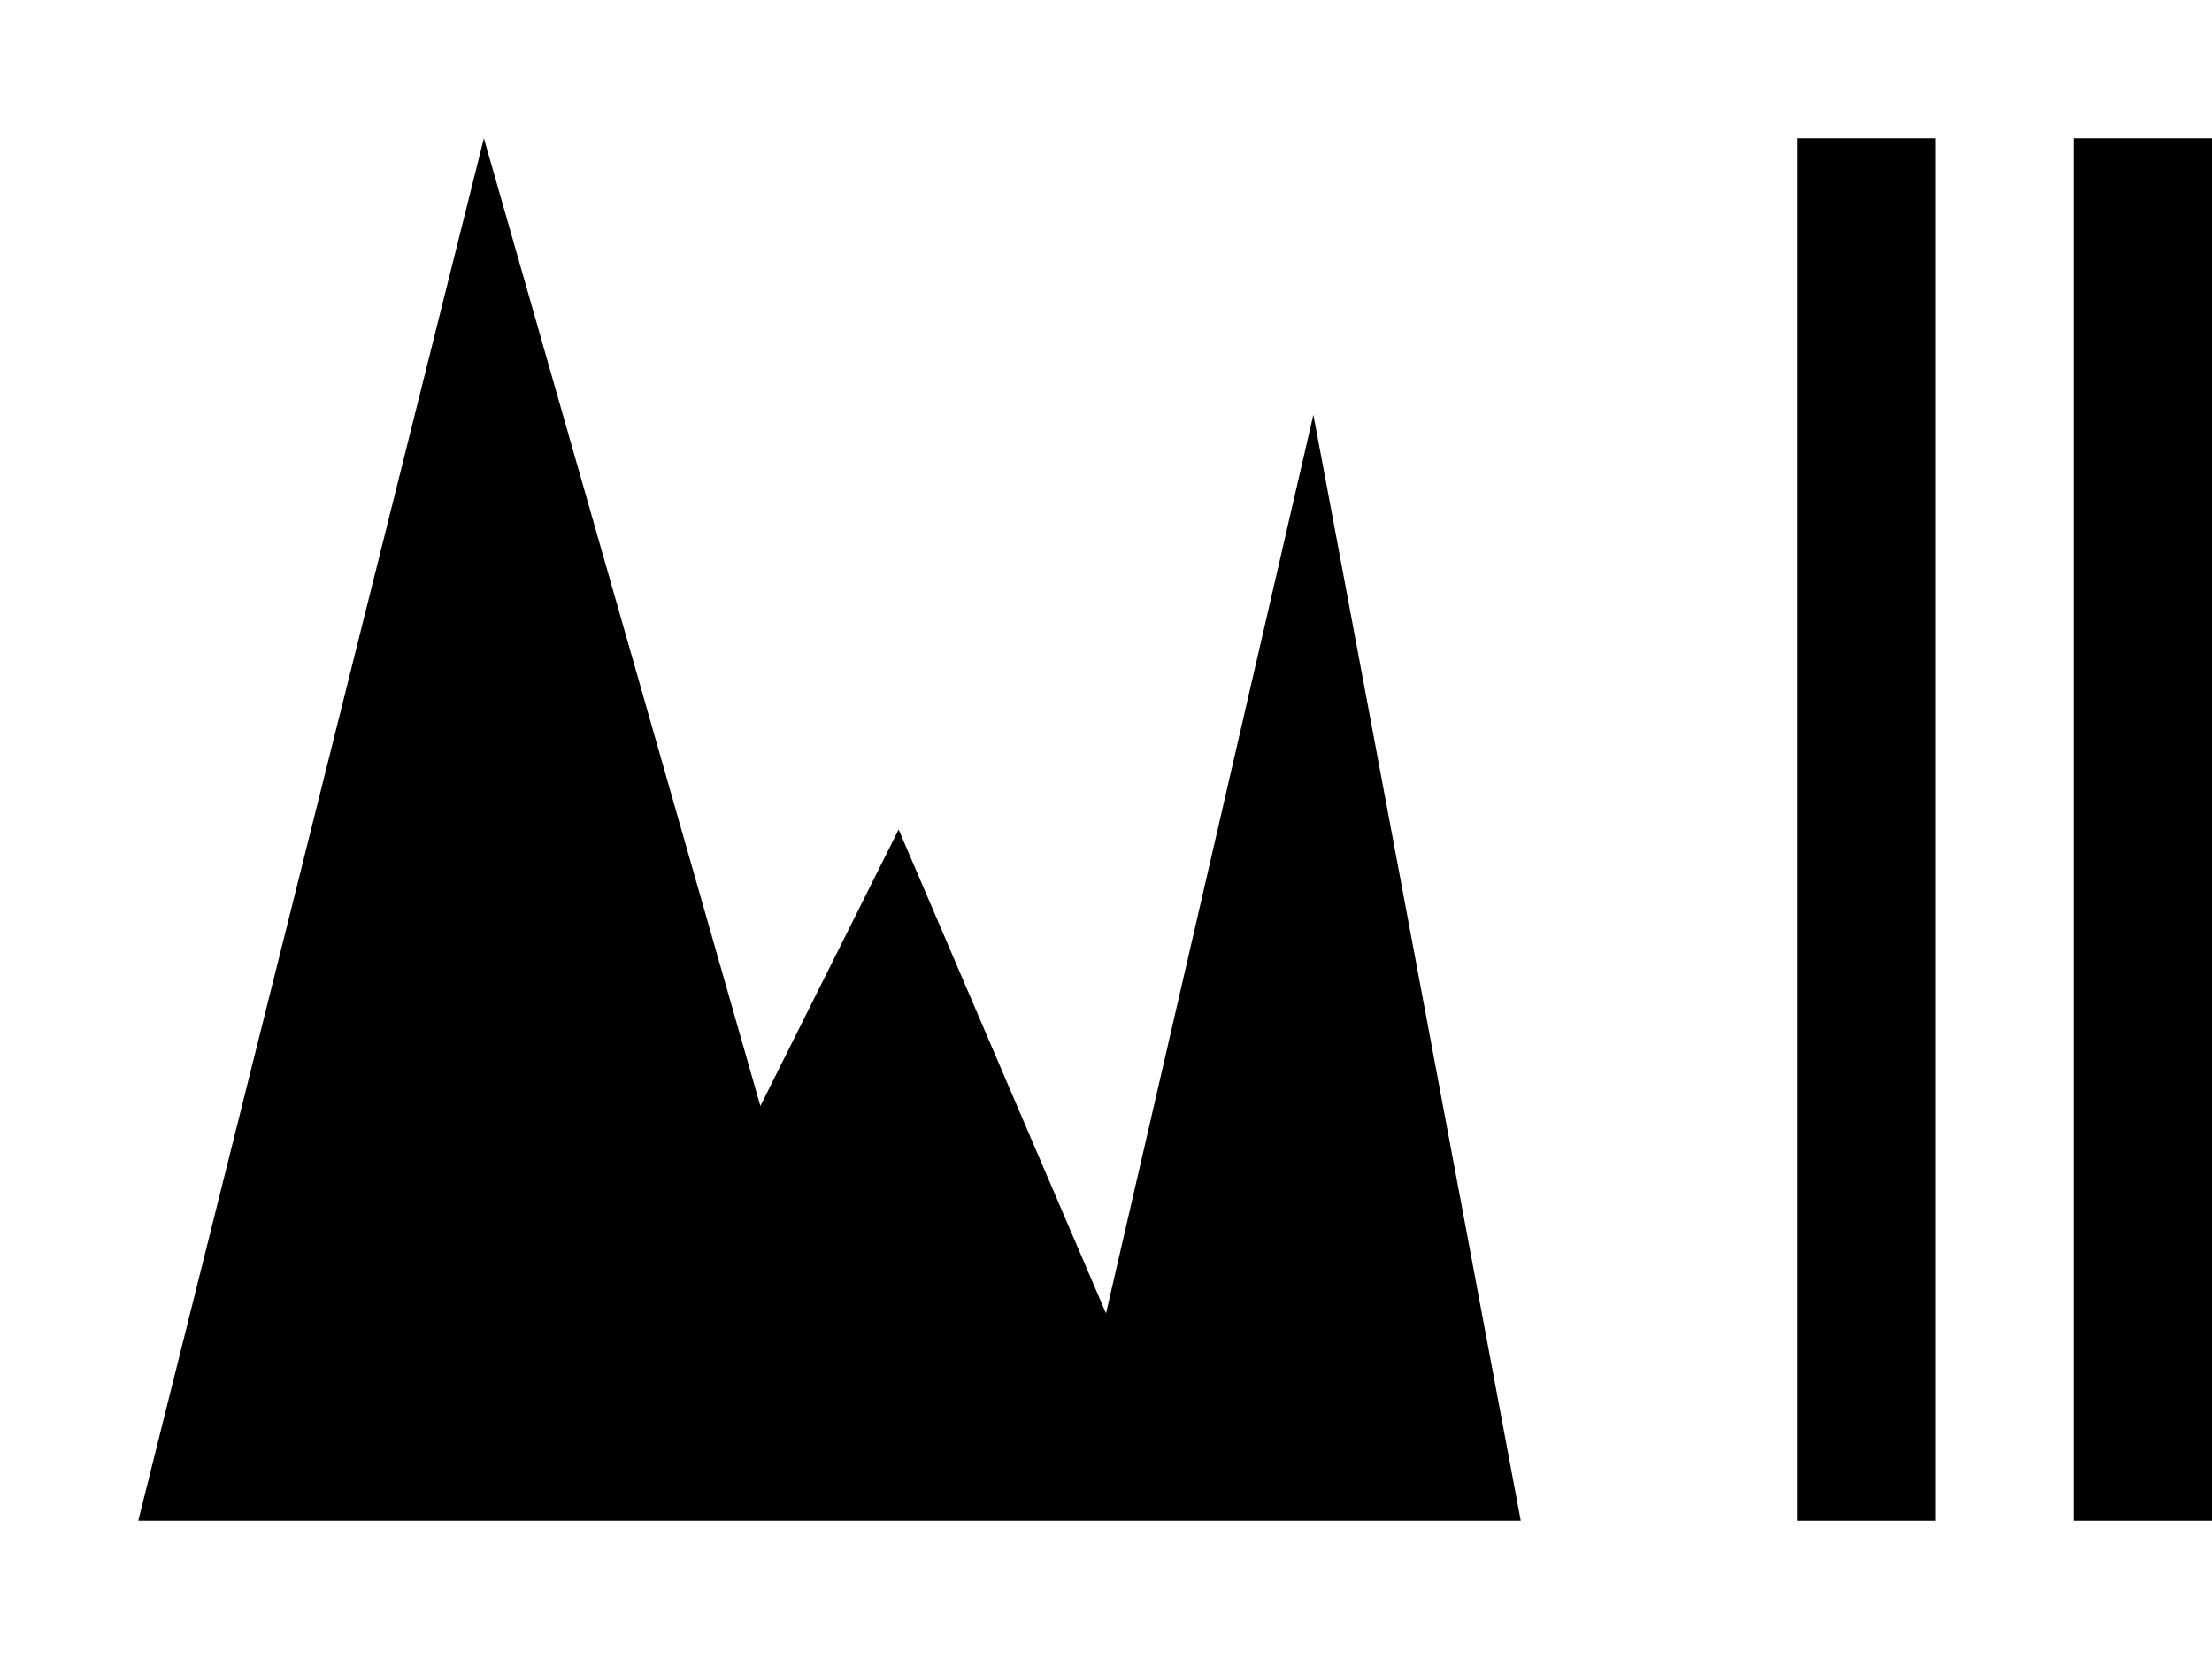
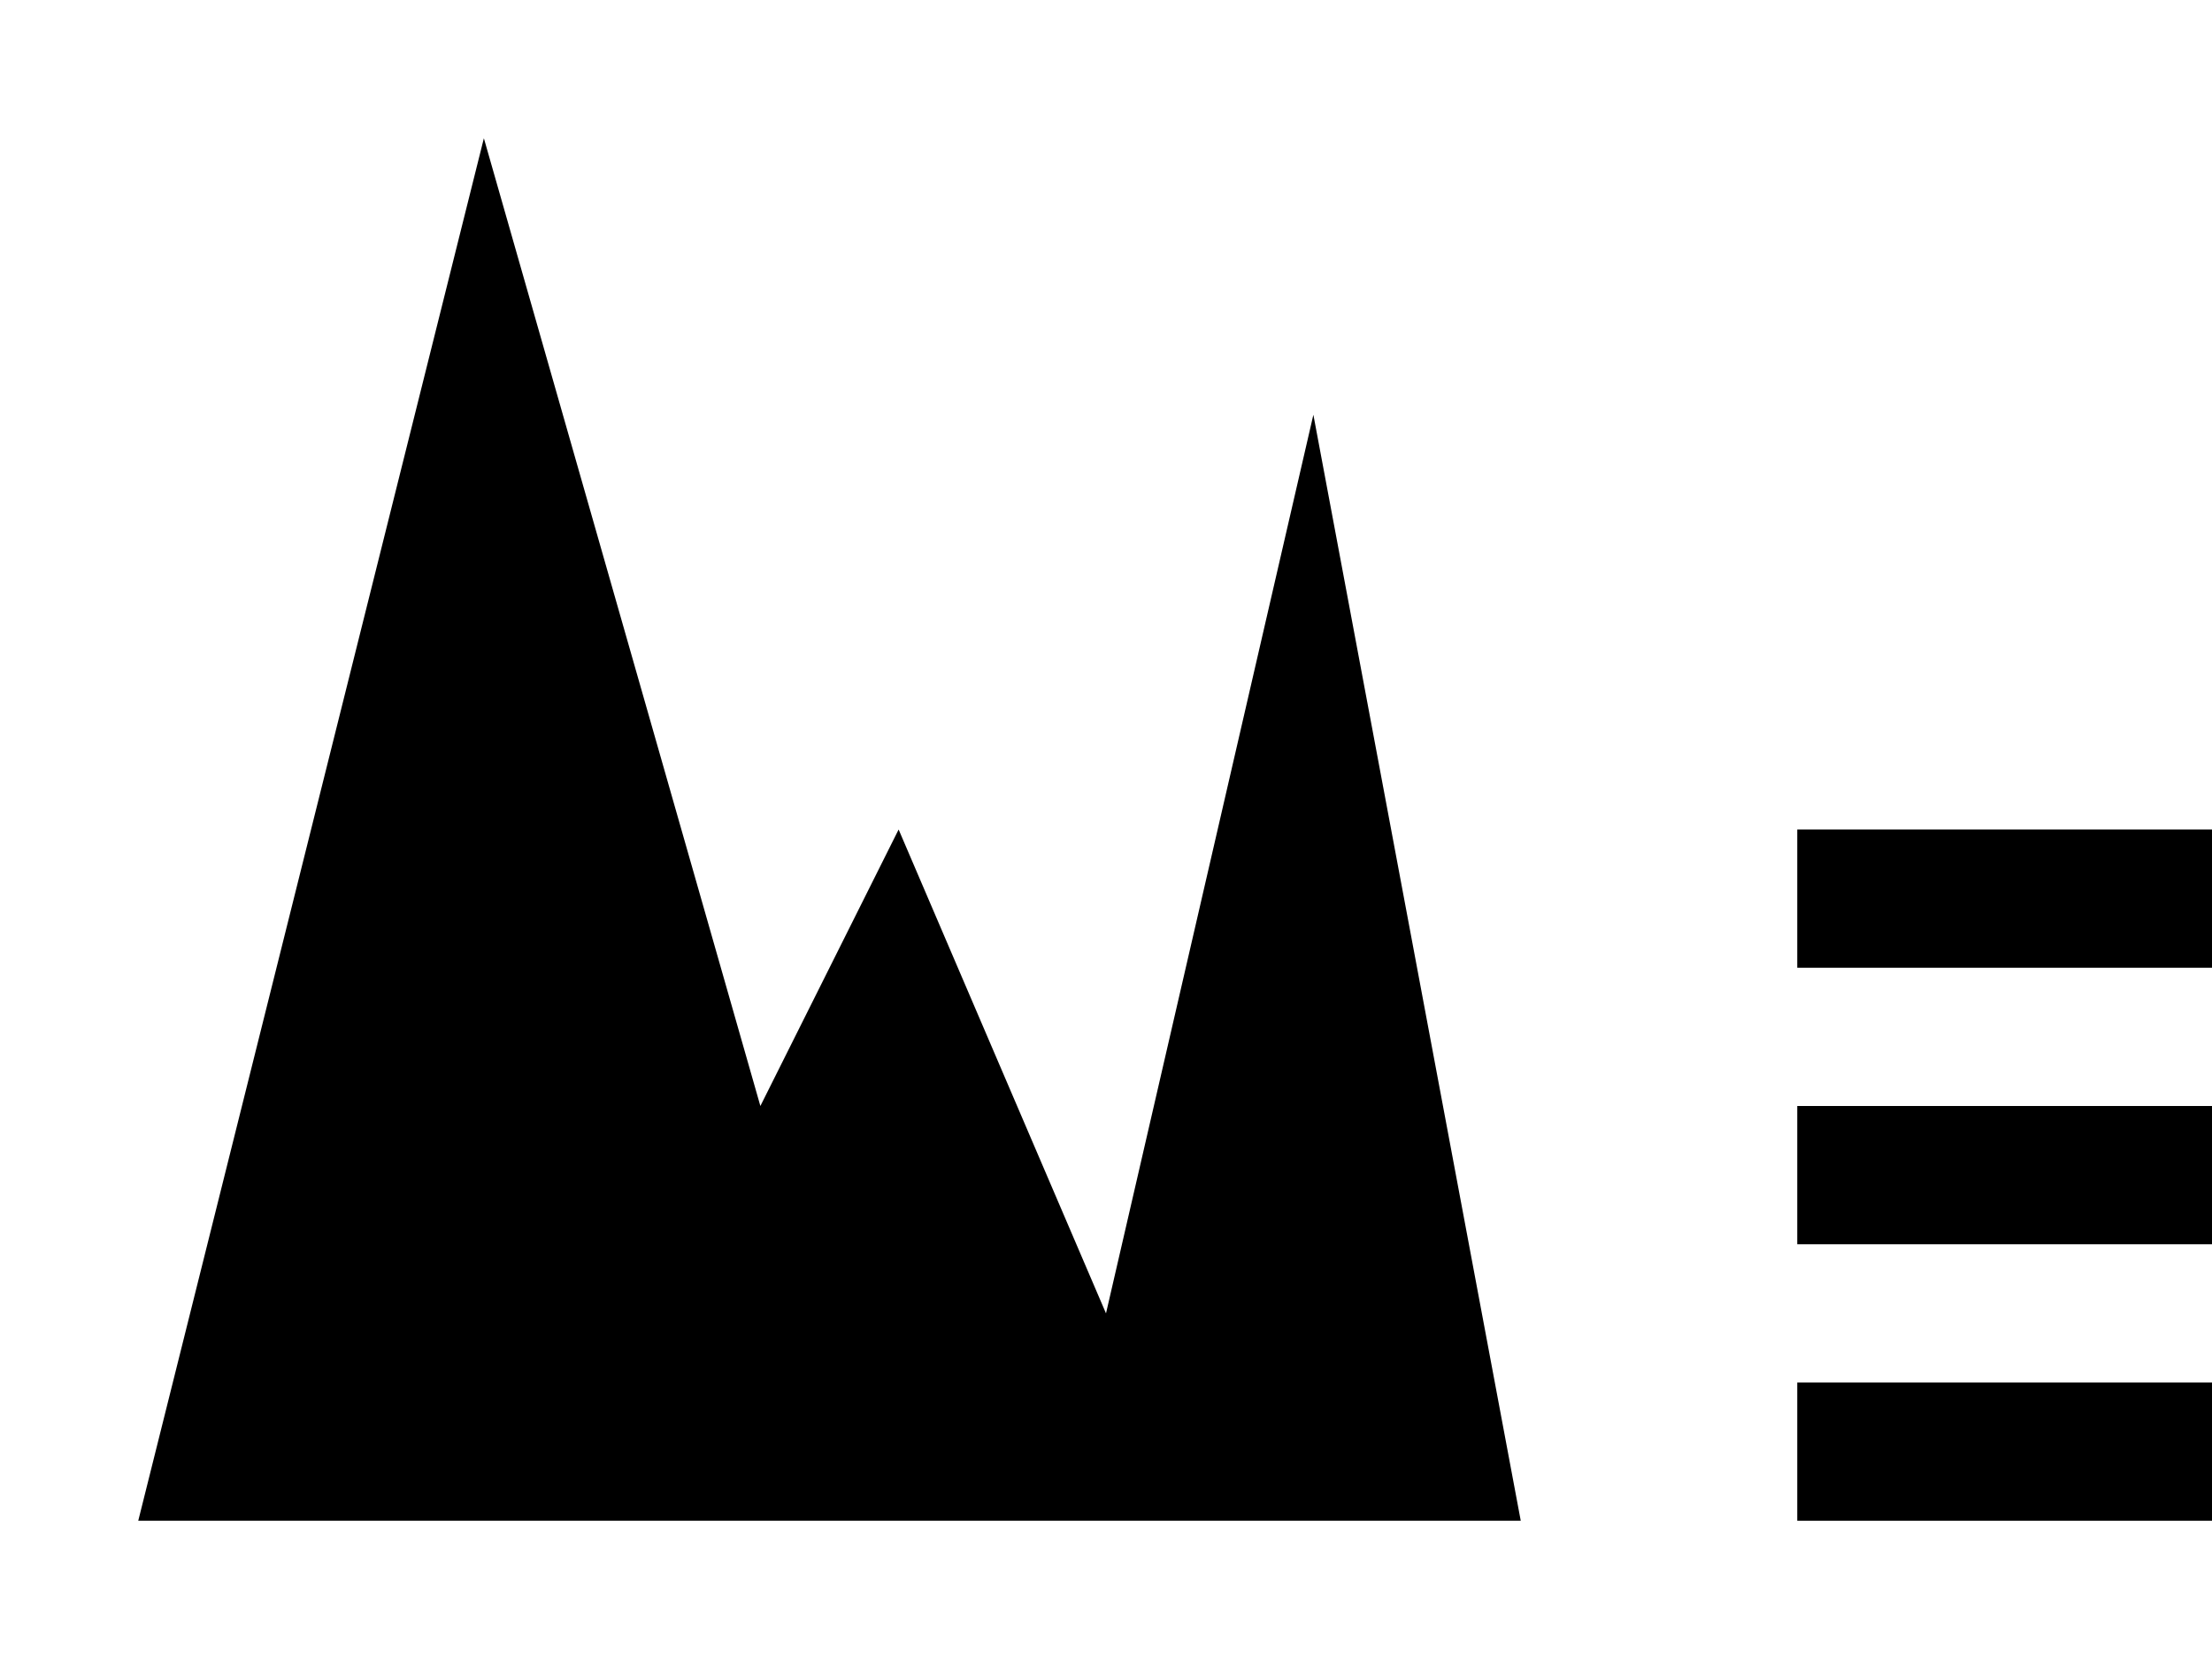
<svg xmlns="http://www.w3.org/2000/svg" width="16" height="12" id="svg2" version="1.1">
  <defs id="defs4">
    <linearGradient id="linearGradient4107">
      <stop style="stop-color:#000000;stop-opacity:1;" offset="0" id="stop4109" />
      <stop style="stop-color:#c8c8c8;stop-opacity:1;" offset="1" id="stop4111" />
    </linearGradient>
  </defs>
  <g id="layer2" style="display:inline">
    <g style="font-size:13px;font-style:normal;font-variant:normal;font-weight:normal;font-stretch:normal;text-align:start;line-height:130%;letter-spacing:0px;word-spacing:0px;writing-mode:lr-tb;text-anchor:start;fill:#000000;fill-opacity:1;stroke:none;font-family:Ubuntu Condensed;-inkscape-font-specification:'Ubuntu Condensed,'" id="text4292" transform="matrix(1.083192,0,0,1.083192,0.04908308,-0.9313307)">
      <path style="fill:#000000;fill-opacity:1;stroke:none" d="M 1,11 3.5,1 5.5,8 6.5,6 8,9.5 9.5,3 11,11 z" id="path4348" transform="matrix(0.9231977,0,0,0.9231977,-0.04531339,0.8598024)" />
    </g>
  </g>
  <g id="layer3" style="display:inline">
-     <path style="fill:none;stroke:#000000;stroke-width:1px;stroke-linecap:butt;stroke-linejoin:miter;stroke-opacity:1;display:inline" d="m 15.5,1 0,10" id="path3862" />
-     <path style="fill:none;stroke:#000000;stroke-width:1px;stroke-linecap:butt;stroke-linejoin:miter;stroke-opacity:1;display:inline" d="m 13.5,1 0,10" id="path3864" />
+     <path style="fill:none;stroke:#000000;stroke-width:1px;stroke-linecap:butt;stroke-linejoin:miter;stroke-opacity:1;display:inline" d="m 13,8.5 3,0" id="path3862" />
+     <path style="fill:none;stroke:#000000;stroke-width:1px;stroke-linecap:butt;stroke-linejoin:miter;stroke-opacity:1;display:inline" d="m 13,10.5 3,0" id="path3864" />
+     <path id="path3000" d="m 13,6.5 3,0" style="fill:none;stroke:#000000;stroke-width:1px;stroke-linecap:butt;stroke-linejoin:miter;stroke-opacity:1;display:inline" />
  </g>
</svg>
